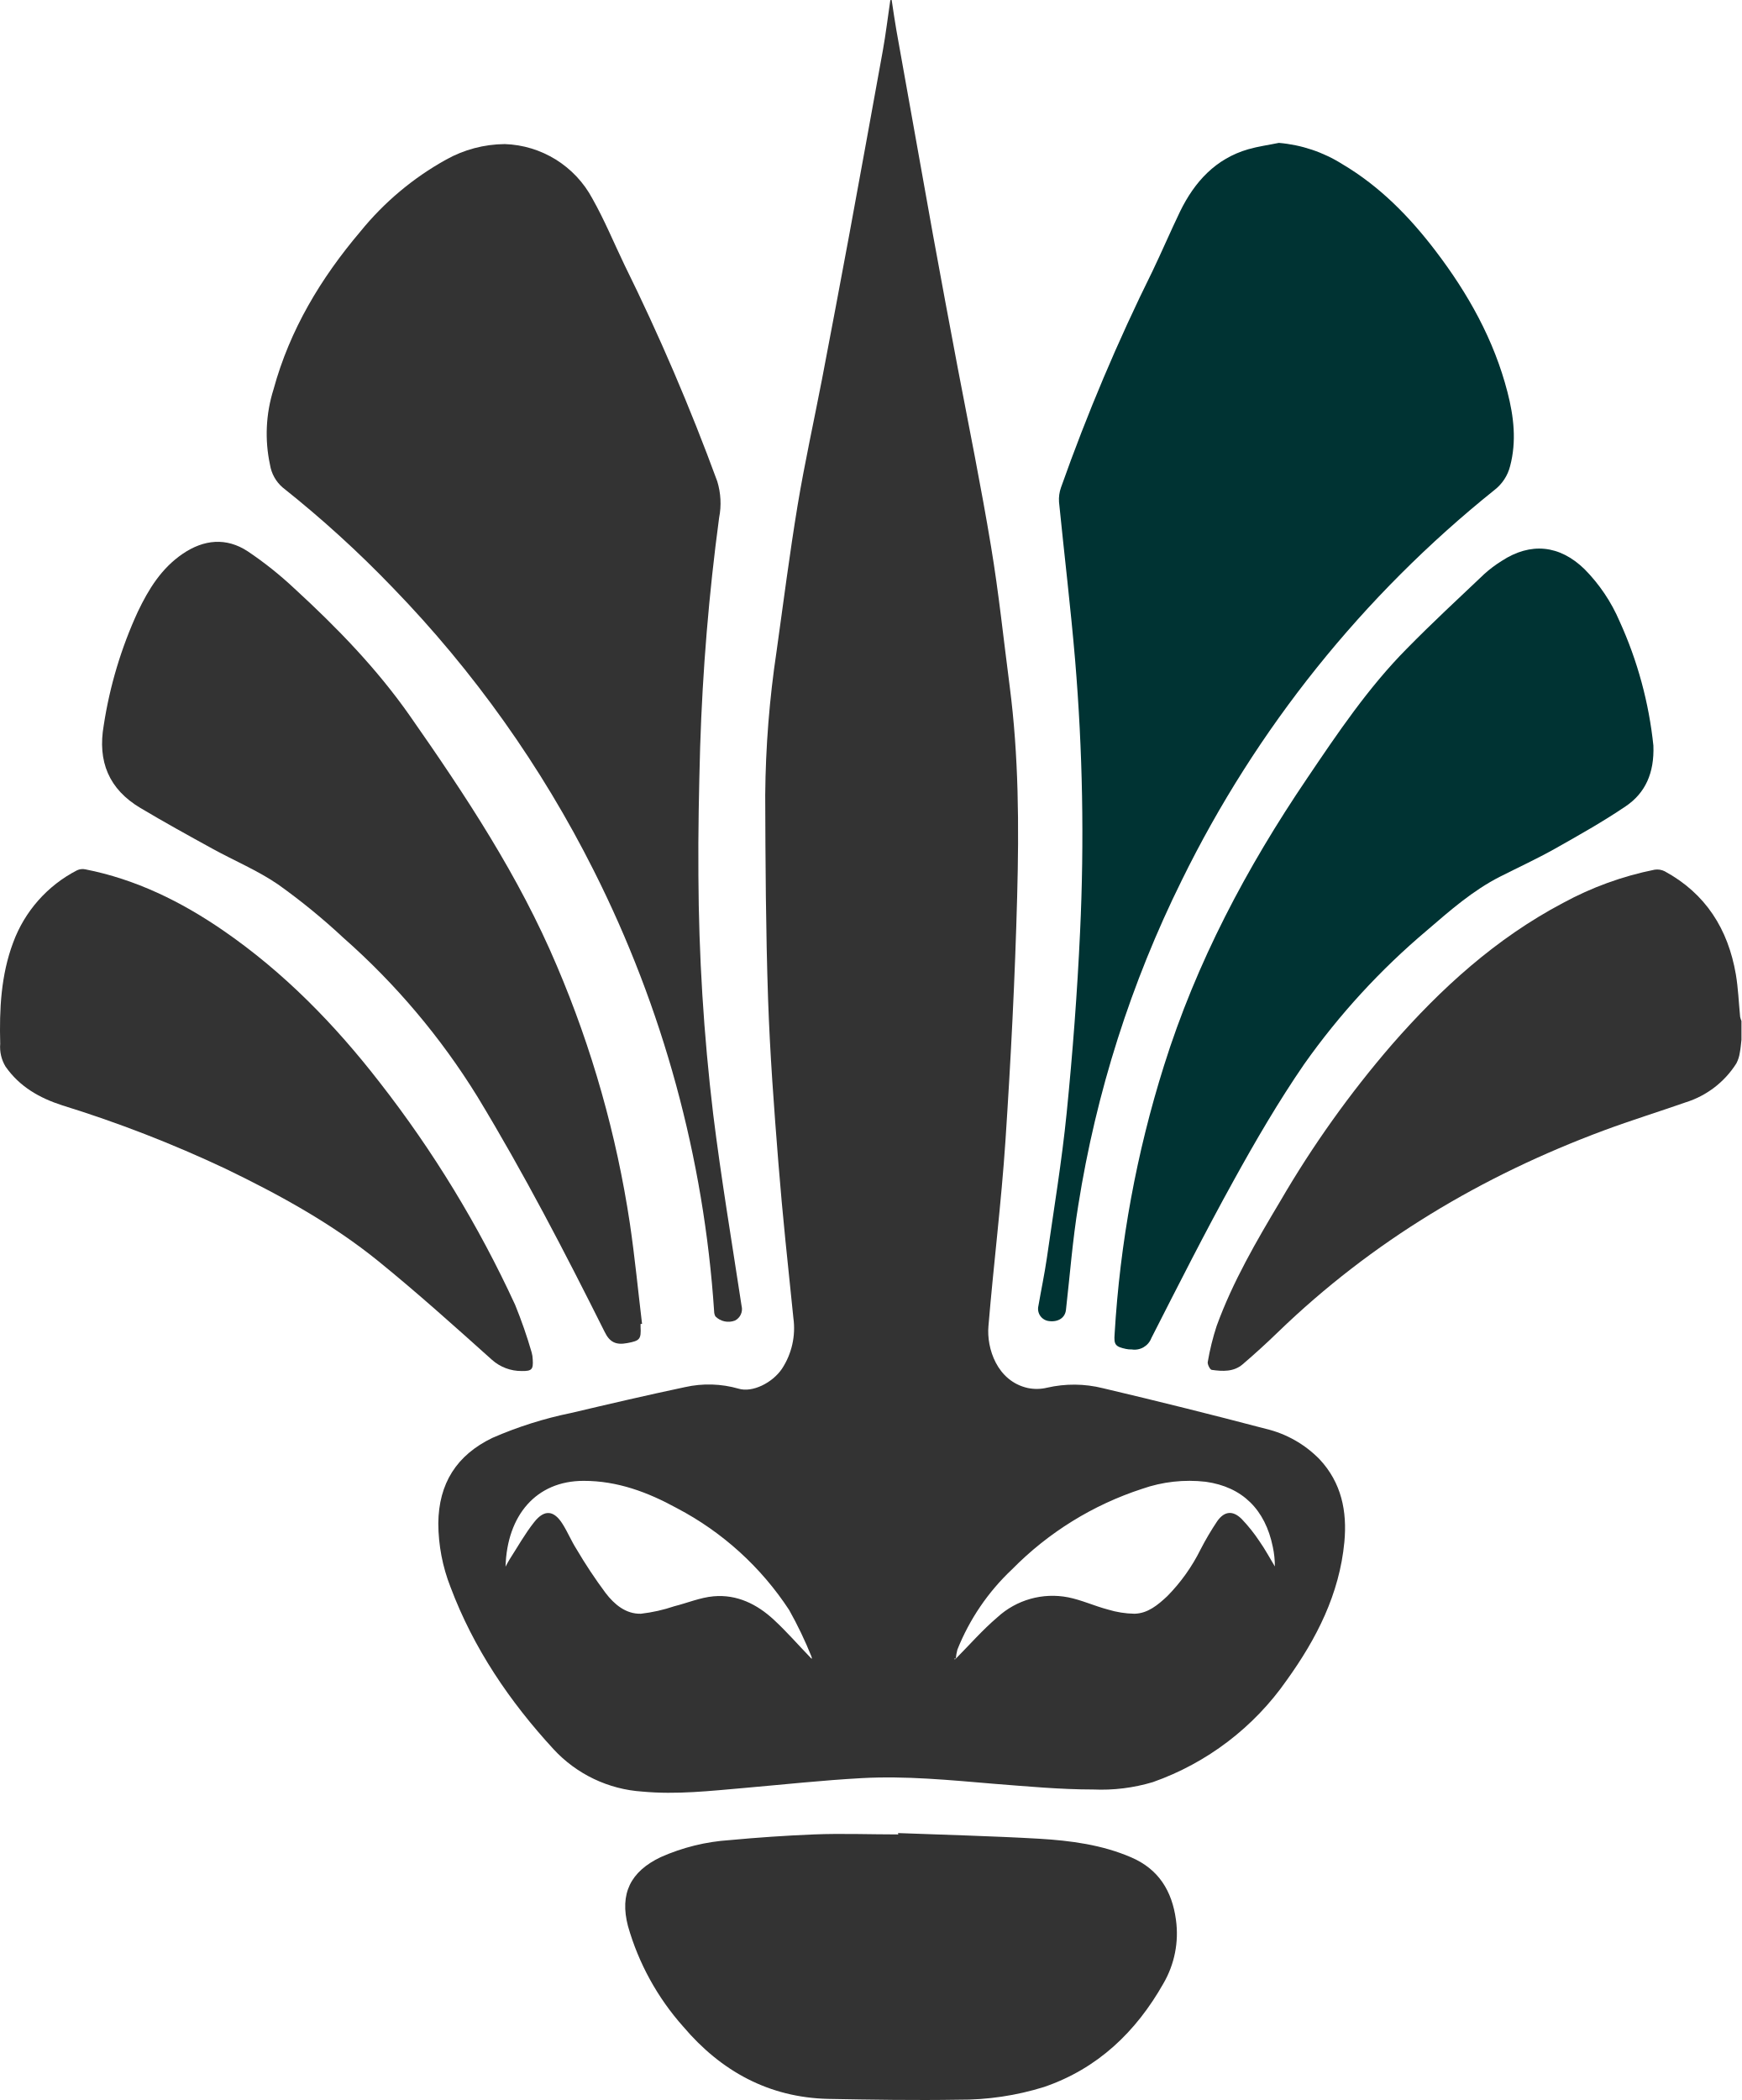
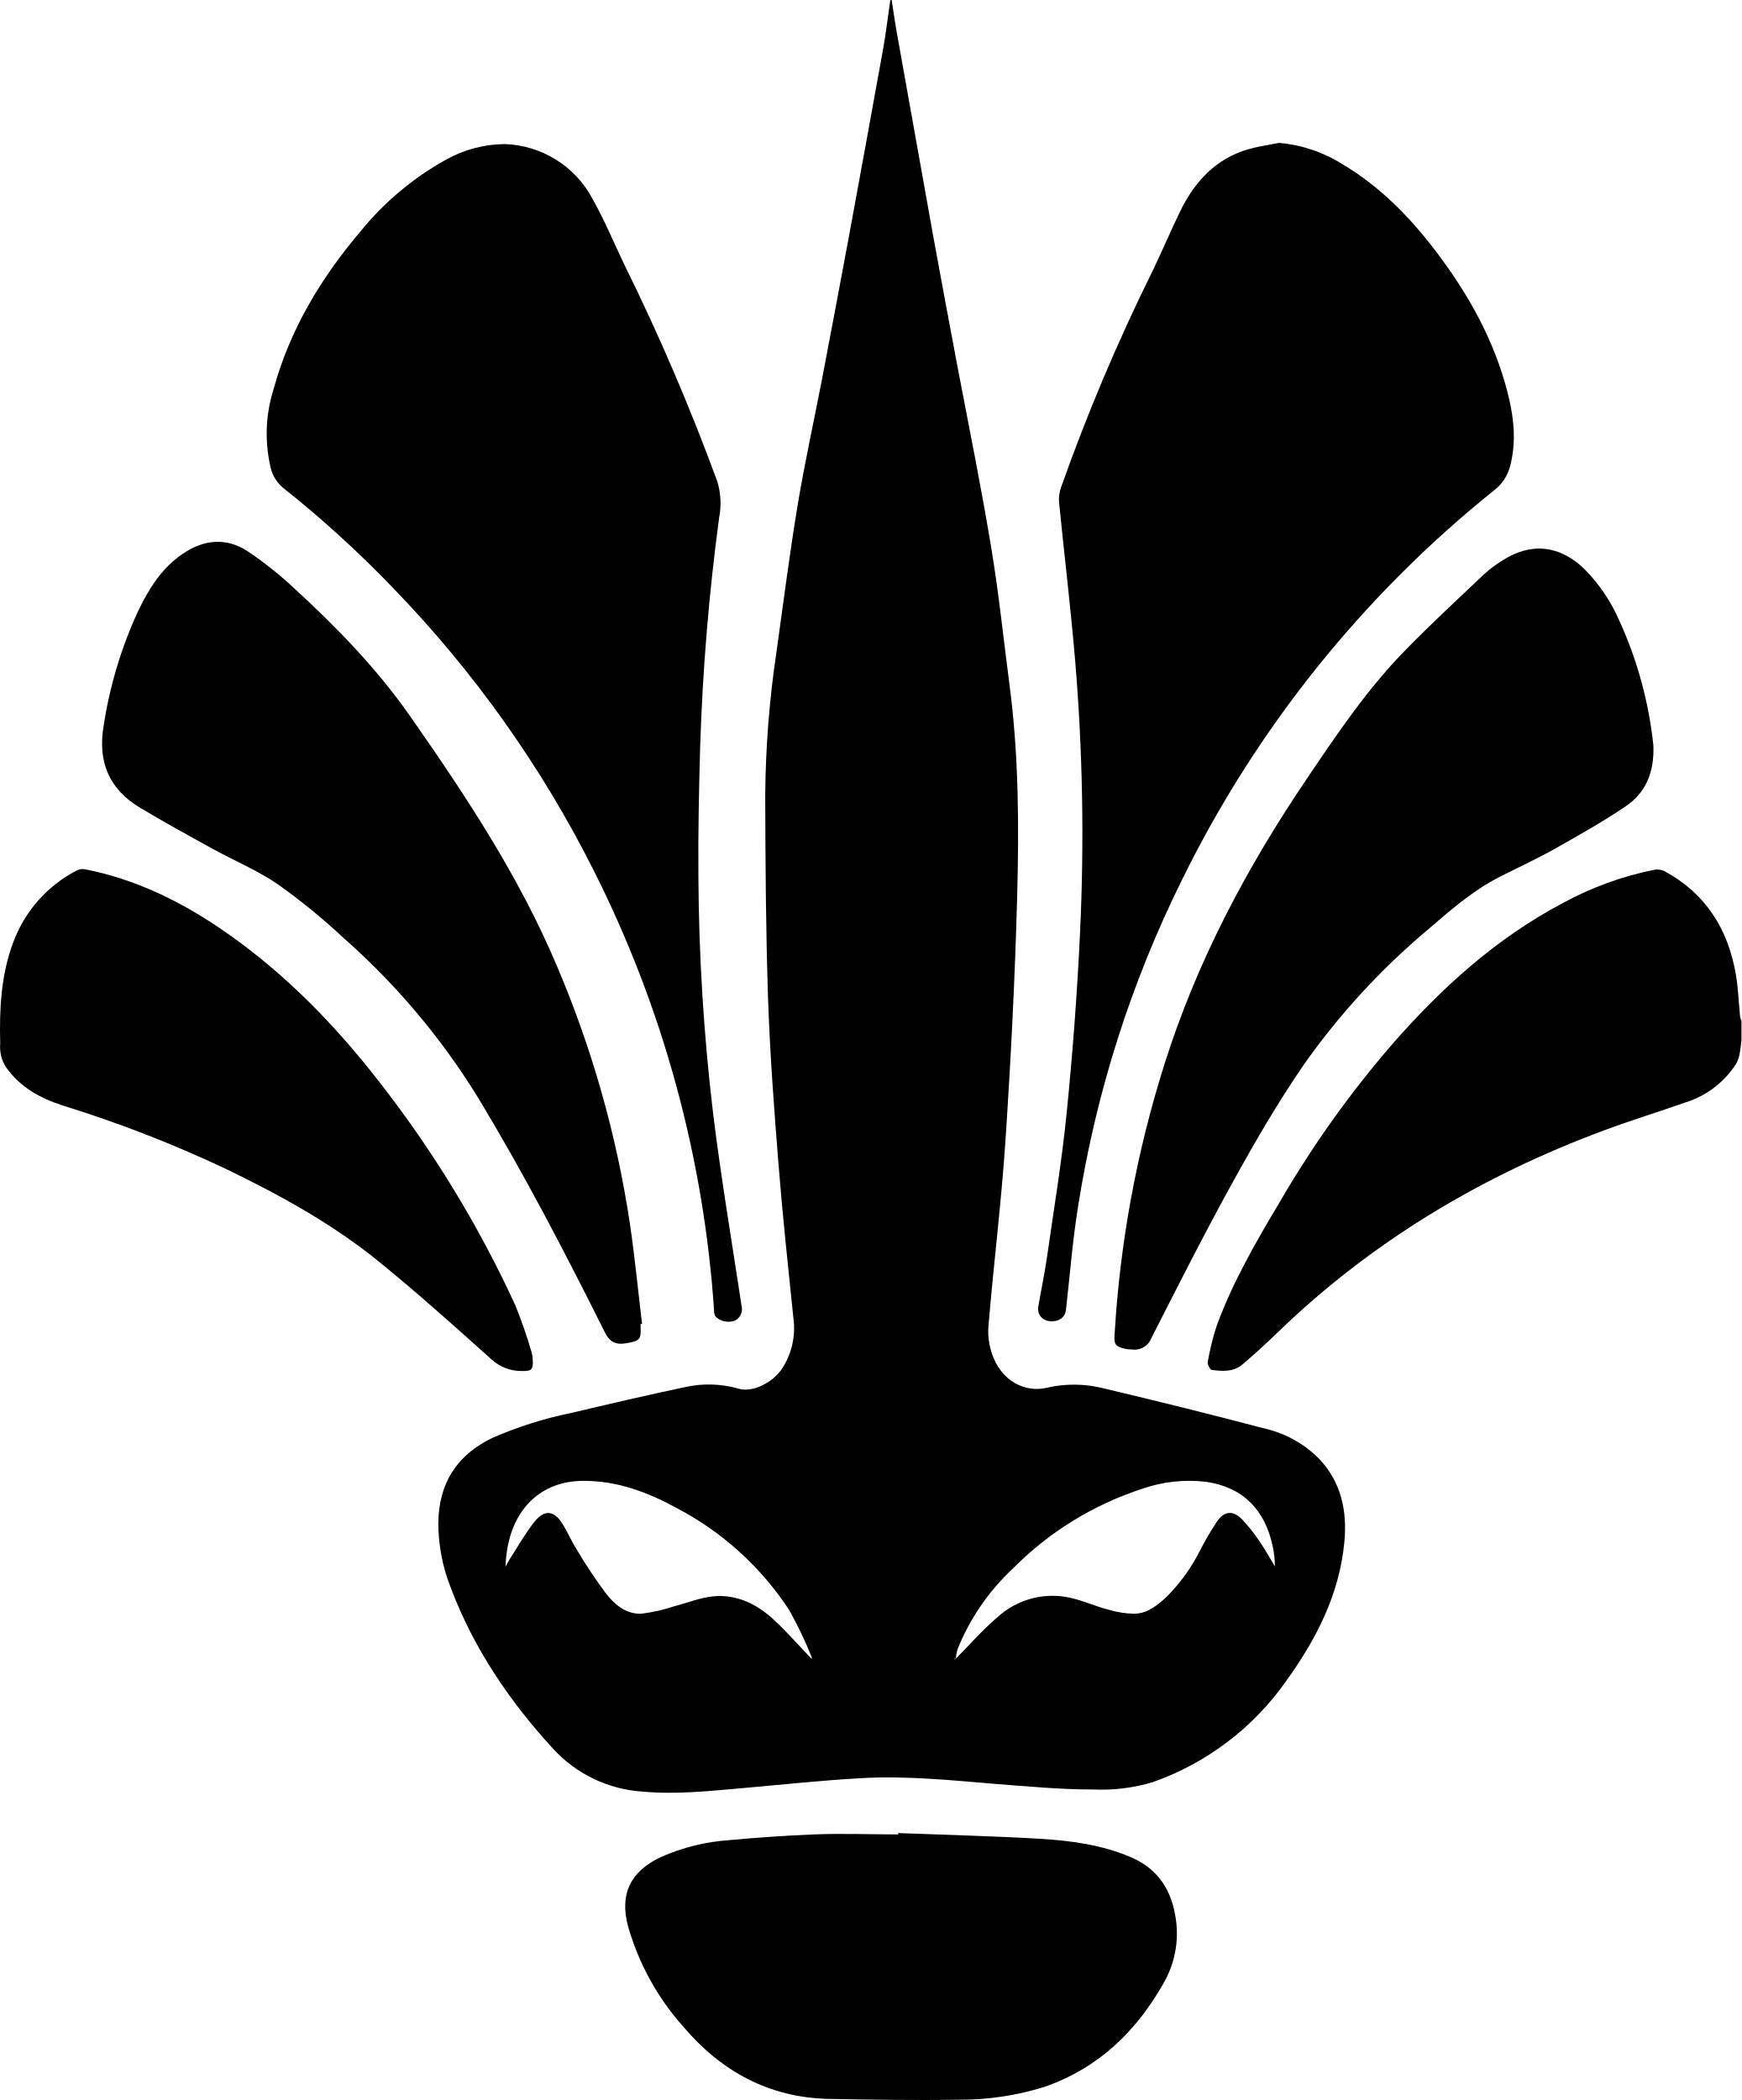
<svg xmlns="http://www.w3.org/2000/svg" width="695.743" height="838.909" viewBox="0 0 695.743 838.909">
  <g id="kyoki-logo" transform="translate(0.007 0.01)">
-     <path id="Path_209" data-name="Path 209" d="M1316.361-700.847c-.2,1.7-.318,3.448-.658,5.127a13.422,13.422,0,0,1-1.361,4.265,37,37,0,0,1-20.282,15.586c-10.822,3.788-21.824,7.191-32.578,11.184-48.844,18.149-92.7,44.284-130.289,80.605q-6.806,6.6-14.065,12.818c-3.584,3.108-8.054,2.881-12.364,2.269-.7,0-1.815-2.269-1.633-3.131a100.014,100.014,0,0,1,3.562-14.429c6.443-17.7,15.881-33.871,25.454-49.91a414.069,414.069,0,0,1,44.443-62.342c19.783-22.687,41.743-42.605,68.468-56.716a130.068,130.068,0,0,1,36.616-13.294,6.648,6.648,0,0,1,4.015.635c16.4,8.916,25.318,23.118,28.426,41.153.953,5.626,1.157,11.343,1.724,17.038a8.883,8.883,0,0,0,.521,1.611Z" transform="translate(-620.625 1116.227)" fill="#333" />
-     <path id="Path_210" data-name="Path 210" d="M1148.749-922c.613,3.97,1.157,7.986,1.86,11.956q7.26,40.835,14.61,81.671c3.221,17.832,6.6,35.641,9.937,53.427,4.537,23.775,9.347,47.46,13.294,71.3,3.085,18.49,5.014,37.183,7.441,55.763,3.63,27.882,3.743,55.922,2.994,83.94-.862,32.51-2.518,65.019-4.673,97.552-1.656,24.774-4.741,49.434-6.806,74.185-.771,8.757,3.4,21.915,15.7,24.683a17.6,17.6,0,0,0,7.69-.113,47.78,47.78,0,0,1,22.369.2q32.623,7.69,65.042,16.221a44.306,44.306,0,0,1,21.507,12.182c8.734,9.347,11.048,20.781,9.891,33.055-1.974,20.758-11.071,38.567-23.05,55.219a109.6,109.6,0,0,1-53.449,40.677,71.738,71.738,0,0,1-23.843,2.949c-13.2,0-26.407-1.248-39.565-2.269-17.627-1.475-35.278-3.244-52.95-2.269-15.654.862-31.262,2.564-46.87,3.925-13.612,1.18-27.042,2.722-40.7,1.452a52.951,52.951,0,0,1-35.549-16.97c-17.582-19.1-31.943-40.291-41.131-64.724a70.327,70.327,0,0,1-4.878-25.477c.159-15.881,7.26-27.224,21.643-34.143a157.009,157.009,0,0,1,31.512-9.959c15.064-3.562,30.15-7.078,45.373-10.3a43.216,43.216,0,0,1,21.507.635c5.422,1.611,13.408-2.269,17.287-8.008a29.493,29.493,0,0,0,4.537-20.236c-2.132-20.667-4.356-41.289-5.989-61.979-1.747-21.87-3.38-43.762-4.129-65.655-.907-27.088-1.043-54.221-1.134-81.331a408.681,408.681,0,0,1,4.537-57.4c2.722-19.465,5.218-39,8.417-58.372,2.813-16.879,6.511-33.6,9.755-50.409q5.468-28.562,10.776-57.125,6.806-37,13.5-74.049c1.2-6.67,2-13.408,2.994-20.146Zm-32.487,662.037.544.545-.136-.908a159.351,159.351,0,0,0-8.871-18.49,120.35,120.35,0,0,0-44.806-40.677c-11.615-6.375-23.775-10.958-37.342-10.935-18.92,0-30.581,13.771-31.171,34.279.7-1.271,1.112-2.133,1.633-2.927,3.221-4.991,6.148-10.254,9.846-14.905,4.083-5.15,7.895-4.7,11.343.839,2.019,3.2,3.494,6.806,5.513,9.959a195.014,195.014,0,0,0,11.661,17.582c3.471,4.537,8.077,8.417,14.089,8.258a64.94,64.94,0,0,0,13.34-2.994c5.241-1.316,10.368-3.494,15.676-3.97,9.324-.839,17.378,3.131,24.093,9.37,5.2,4.81,9.733,10.05,14.588,15.064Zm57.987.7c5.535-5.581,10.753-11.57,16.72-16.652a32.556,32.556,0,0,1,28.29-7.986c5.354,1.066,10.458,3.448,15.881,4.878a38.568,38.568,0,0,0,10.595,1.679c5.354-.114,9.369-3.517,13.113-7.01a72.3,72.3,0,0,0,13.34-18.739,114.867,114.867,0,0,1,6.6-11.184c2.859-4.106,6.284-4.424,9.8-.907a63.91,63.91,0,0,1,7.1,8.893c2.269,3.221,4.106,6.693,6.148,10.05a36.713,36.713,0,0,0-.817-7.8c-3.04-14.95-12.183-23.98-26.793-26.021a57.15,57.15,0,0,0-25.454,2.836,128.835,128.835,0,0,0-51.929,32.147A89.52,89.52,0,0,0,1175-263a20.638,20.638,0,0,0-.636,3.788l-.295-.34-.2.272Z" transform="translate(-792.516 921.99)" fill="#333" />
-     <path id="Path_211" data-name="Path 211" d="M1169.432-896.84a56.511,56.511,0,0,1,25.432,8.53c14.9,8.825,26.792,20.985,37.183,34.62,13,17.06,23.367,35.527,28.744,56.467,2.518,9.755,3.653,19.6,1.043,29.492a17.419,17.419,0,0,1-6.193,9.505,459.1,459.1,0,0,0-124.98,155.947A451.777,451.777,0,0,0,1089.3-472.421c-2.269,13.861-3.335,27.882-4.923,41.834-.363,3.063-3.017,4.855-6.67,4.424a4.923,4.923,0,0,1-3.552-2.038,4.922,4.922,0,0,1-.781-4.019c1.089-6.33,2.427-12.637,3.358-18.989,2.768-19.374,5.989-38.68,7.94-58.146,2.405-24.048,4.242-48.209,5.354-72.347a831.414,831.414,0,0,0-1.974-108.419c-1.792-21.121-4.333-42.174-6.443-63.273a14.424,14.424,0,0,1,.794-5.785,784.942,784.942,0,0,1,36.548-86.413c3.789-7.895,7.191-15.88,11.048-23.889,5.785-11.82,14.156-21.03,27.224-24.819C1161.173-895.433,1165.37-896,1169.432-896.84Z" transform="translate(-658.522 953.909)" fill="#033" />
-     <path id="Path_212" data-name="Path 212" d="M1032.457-896.63a41.245,41.245,0,0,1,35.1,21.847c4.787,8.484,8.53,17.559,12.75,26.361a878.609,878.609,0,0,1,37.093,86.5,29.787,29.787,0,0,1,.749,14.565,902.15,902.15,0,0,0-7.577,91.517c-.477,17.128-.839,34.279-.7,51.408a834.038,834.038,0,0,0,5.9,95.283c3.176,25.613,7.464,51.09,11.343,76.612a5.127,5.127,0,0,1-2.654,5.9,7.328,7.328,0,0,1-7.781-1.656,4.243,4.243,0,0,1-.522-2.019,459.223,459.223,0,0,0-48.073-176.07A457.237,457.237,0,0,0,987.788-719.4a443.606,443.606,0,0,0-44.035-40.064,15.134,15.134,0,0,1-5.036-9.075,58.85,58.85,0,0,1,1.407-30.083c6.488-23.775,18.852-44.375,34.665-63.023a117.476,117.476,0,0,1,34.3-28.789,48.89,48.89,0,0,1,23.367-6.193Z" transform="translate(-830.856 954.175)" fill="#333" />
-     <path id="Path_213" data-name="Path 213" d="M1123.55-514.145v1.089c.25,4.991-.25,5.626-5.309,6.556-4.537.862-7.056-.34-9.075-4.537-15.881-31.761-32.283-63.386-50.75-93.831a281.842,281.842,0,0,0-53.585-63.522,256.11,256.11,0,0,0-26.067-21.3c-8.167-5.6-17.491-9.483-26.2-14.27-9.665-5.309-19.329-10.64-28.812-16.289-12.614-7.486-17.2-18.6-14.678-33.031a170.145,170.145,0,0,1,13.612-45.373c4.333-9.075,9.46-17.378,17.922-23.14s17.423-6.624,26-1a146.781,146.781,0,0,1,18.648,14.86c16.947,15.54,32.941,32.01,46.145,50.886,22.21,31.761,43.535,63.931,58.69,99.821a422.948,422.948,0,0,1,29.175,102.883c1.974,13.34,3.267,26.793,4.878,40.178Z" transform="translate(-867.637 1043.025)" fill="#333" />
-     <path id="Path_214" data-name="Path 214" d="M1302.013-746.679c.408,10.89-3.2,18.921-11.071,24.229-9.074,6.148-18.762,11.593-28.381,17.015-7.1,3.97-14.519,7.4-21.779,11.071-10.958,5.558-20.078,13.612-29.266,21.507a284.777,284.777,0,0,0-49,53.381c-10.231,14.883-19.4,30.582-28.131,46.417-11.479,20.735-22.187,41.925-32.941,63.046a7.192,7.192,0,0,1-7.873,4.537,8.794,8.794,0,0,1-2.268-.2c-4.22-.907-4.878-1.679-4.537-5.967A443.817,443.817,0,0,1,1106.478-618.8c12.954-41.312,32.963-79.062,57.17-114.793,12.251-18.149,24.479-36.3,39.883-51.861,10.028-10.209,20.554-19.964,30.944-29.81a49.114,49.114,0,0,1,6.942-5.218c11.593-7.555,23.117-6.375,33.077,3.29a67.213,67.213,0,0,1,14.021,20.849,159.719,159.719,0,0,1,13.5,49.661Z" transform="translate(-641.463 1044.542)" fill="#033" />
-     <path id="Path_215" data-name="Path 215" d="M1109.536-599.22c18.83.726,37.682,1.18,56.512,2.269,12.478.749,24.955,2.4,36.571,7.4,11.048,4.719,16.38,13.476,17.945,24.955a39.68,39.68,0,0,1-4.991,25.432c-10.98,19.4-26.293,34.03-47.641,41.357a112.046,112.046,0,0,1-34.3,5.1c-17.287.295-34.62,0-51.929-.318-23.775-.544-42.878-11.071-57.987-28.88a102.658,102.658,0,0,1-22.074-40.155c-3.38-12.909.975-21.779,13.067-27.541a80.72,80.72,0,0,1,27.564-6.806c11.162-1.044,22.392-1.815,33.621-2.269s22.482,0,33.735,0Z" transform="translate(-750.763 1331.485)" fill="#333" />
-     <path id="Path_216" data-name="Path 216" d="M1098.893-568.447a17.626,17.626,0,0,1-11.979-4.537c-14.86-13.317-29.7-26.657-45.169-39.225-18.648-15.132-39.611-26.611-61.253-37.07a498.3,498.3,0,0,0-65.178-25.3c-9.075-2.927-17.038-7.419-22.687-15.518a15.134,15.134,0,0,1-2.11-9.075c-.363-13.748.272-27.36,5.173-40.45a53.063,53.063,0,0,1,25.522-28.857,5.262,5.262,0,0,1,3.29-.386c20.168,3.97,38.181,12.818,54.969,24.343,24.3,16.7,44.647,37.546,62.637,60.755a450.857,450.857,0,0,1,54.13,88.886,192.138,192.138,0,0,1,6.579,18.921,11.58,11.58,0,0,1,.454,2.949C1103.521-569.059,1102.886-568.4,1098.893-568.447Z" transform="translate(-890.44 1116.134)" fill="#333" />
+     <path id="Path_209" data-name="Path 209" d="M1316.361-700.847c-.2,1.7-.318,3.448-.658,5.127a13.422,13.422,0,0,1-1.361,4.265,37,37,0,0,1-20.282,15.586c-10.822,3.788-21.824,7.191-32.578,11.184-48.844,18.149-92.7,44.284-130.289,80.605q-6.806,6.6-14.065,12.818c-3.584,3.108-8.054,2.881-12.364,2.269-.7,0-1.815-2.269-1.633-3.131a100.014,100.014,0,0,1,3.562-14.429c6.443-17.7,15.881-33.871,25.454-49.91a414.069,414.069,0,0,1,44.443-62.342c19.783-22.687,41.743-42.605,68.468-56.716a130.068,130.068,0,0,1,36.616-13.294,6.648,6.648,0,0,1,4.015.635c16.4,8.916,25.318,23.118,28.426,41.153.953,5.626,1.157,11.343,1.724,17.038a8.883,8.883,0,0,0,.521,1.611Z" transform="translate(-620.625 1116.227)" />
+     <path id="Path_210" data-name="Path 210" d="M1148.749-922c.613,3.97,1.157,7.986,1.86,11.956q7.26,40.835,14.61,81.671c3.221,17.832,6.6,35.641,9.937,53.427,4.537,23.775,9.347,47.46,13.294,71.3,3.085,18.49,5.014,37.183,7.441,55.763,3.63,27.882,3.743,55.922,2.994,83.94-.862,32.51-2.518,65.019-4.673,97.552-1.656,24.774-4.741,49.434-6.806,74.185-.771,8.757,3.4,21.915,15.7,24.683a17.6,17.6,0,0,0,7.69-.113,47.78,47.78,0,0,1,22.369.2q32.623,7.69,65.042,16.221a44.306,44.306,0,0,1,21.507,12.182c8.734,9.347,11.048,20.781,9.891,33.055-1.974,20.758-11.071,38.567-23.05,55.219a109.6,109.6,0,0,1-53.449,40.677,71.738,71.738,0,0,1-23.843,2.949c-13.2,0-26.407-1.248-39.565-2.269-17.627-1.475-35.278-3.244-52.95-2.269-15.654.862-31.262,2.564-46.87,3.925-13.612,1.18-27.042,2.722-40.7,1.452a52.951,52.951,0,0,1-35.549-16.97c-17.582-19.1-31.943-40.291-41.131-64.724a70.327,70.327,0,0,1-4.878-25.477c.159-15.881,7.26-27.224,21.643-34.143a157.009,157.009,0,0,1,31.512-9.959c15.064-3.562,30.15-7.078,45.373-10.3a43.216,43.216,0,0,1,21.507.635c5.422,1.611,13.408-2.269,17.287-8.008a29.493,29.493,0,0,0,4.537-20.236c-2.132-20.667-4.356-41.289-5.989-61.979-1.747-21.87-3.38-43.762-4.129-65.655-.907-27.088-1.043-54.221-1.134-81.331a408.681,408.681,0,0,1,4.537-57.4c2.722-19.465,5.218-39,8.417-58.372,2.813-16.879,6.511-33.6,9.755-50.409q5.468-28.562,10.776-57.125,6.806-37,13.5-74.049c1.2-6.67,2-13.408,2.994-20.146Zm-32.487,662.037.544.545-.136-.908a159.351,159.351,0,0,0-8.871-18.49,120.35,120.35,0,0,0-44.806-40.677c-11.615-6.375-23.775-10.958-37.342-10.935-18.92,0-30.581,13.771-31.171,34.279.7-1.271,1.112-2.133,1.633-2.927,3.221-4.991,6.148-10.254,9.846-14.905,4.083-5.15,7.895-4.7,11.343.839,2.019,3.2,3.494,6.806,5.513,9.959a195.014,195.014,0,0,0,11.661,17.582c3.471,4.537,8.077,8.417,14.089,8.258a64.94,64.94,0,0,0,13.34-2.994c5.241-1.316,10.368-3.494,15.676-3.97,9.324-.839,17.378,3.131,24.093,9.37,5.2,4.81,9.733,10.05,14.588,15.064Zm57.987.7c5.535-5.581,10.753-11.57,16.72-16.652a32.556,32.556,0,0,1,28.29-7.986c5.354,1.066,10.458,3.448,15.881,4.878a38.568,38.568,0,0,0,10.595,1.679c5.354-.114,9.369-3.517,13.113-7.01a72.3,72.3,0,0,0,13.34-18.739,114.867,114.867,0,0,1,6.6-11.184c2.859-4.106,6.284-4.424,9.8-.907a63.91,63.91,0,0,1,7.1,8.893c2.269,3.221,4.106,6.693,6.148,10.05a36.713,36.713,0,0,0-.817-7.8c-3.04-14.95-12.183-23.98-26.793-26.021a57.15,57.15,0,0,0-25.454,2.836,128.835,128.835,0,0,0-51.929,32.147A89.52,89.52,0,0,0,1175-263a20.638,20.638,0,0,0-.636,3.788l-.295-.34-.2.272Z" transform="translate(-792.516 921.99)" />
+     <path id="Path_211" data-name="Path 211" d="M1169.432-896.84a56.511,56.511,0,0,1,25.432,8.53c14.9,8.825,26.792,20.985,37.183,34.62,13,17.06,23.367,35.527,28.744,56.467,2.518,9.755,3.653,19.6,1.043,29.492a17.419,17.419,0,0,1-6.193,9.505,459.1,459.1,0,0,0-124.98,155.947A451.777,451.777,0,0,0,1089.3-472.421c-2.269,13.861-3.335,27.882-4.923,41.834-.363,3.063-3.017,4.855-6.67,4.424a4.923,4.923,0,0,1-3.552-2.038,4.922,4.922,0,0,1-.781-4.019c1.089-6.33,2.427-12.637,3.358-18.989,2.768-19.374,5.989-38.68,7.94-58.146,2.405-24.048,4.242-48.209,5.354-72.347a831.414,831.414,0,0,0-1.974-108.419c-1.792-21.121-4.333-42.174-6.443-63.273a14.424,14.424,0,0,1,.794-5.785,784.942,784.942,0,0,1,36.548-86.413c3.789-7.895,7.191-15.88,11.048-23.889,5.785-11.82,14.156-21.03,27.224-24.819C1161.173-895.433,1165.37-896,1169.432-896.84Z" transform="translate(-658.522 953.909)" />
+     <path id="Path_212" data-name="Path 212" d="M1032.457-896.63a41.245,41.245,0,0,1,35.1,21.847c4.787,8.484,8.53,17.559,12.75,26.361a878.609,878.609,0,0,1,37.093,86.5,29.787,29.787,0,0,1,.749,14.565,902.15,902.15,0,0,0-7.577,91.517c-.477,17.128-.839,34.279-.7,51.408a834.038,834.038,0,0,0,5.9,95.283c3.176,25.613,7.464,51.09,11.343,76.612a5.127,5.127,0,0,1-2.654,5.9,7.328,7.328,0,0,1-7.781-1.656,4.243,4.243,0,0,1-.522-2.019,459.223,459.223,0,0,0-48.073-176.07A457.237,457.237,0,0,0,987.788-719.4a443.606,443.606,0,0,0-44.035-40.064,15.134,15.134,0,0,1-5.036-9.075,58.85,58.85,0,0,1,1.407-30.083c6.488-23.775,18.852-44.375,34.665-63.023a117.476,117.476,0,0,1,34.3-28.789,48.89,48.89,0,0,1,23.367-6.193Z" transform="translate(-830.856 954.175)" />
+     <path id="Path_213" data-name="Path 213" d="M1123.55-514.145v1.089c.25,4.991-.25,5.626-5.309,6.556-4.537.862-7.056-.34-9.075-4.537-15.881-31.761-32.283-63.386-50.75-93.831a281.842,281.842,0,0,0-53.585-63.522,256.11,256.11,0,0,0-26.067-21.3c-8.167-5.6-17.491-9.483-26.2-14.27-9.665-5.309-19.329-10.64-28.812-16.289-12.614-7.486-17.2-18.6-14.678-33.031a170.145,170.145,0,0,1,13.612-45.373c4.333-9.075,9.46-17.378,17.922-23.14s17.423-6.624,26-1a146.781,146.781,0,0,1,18.648,14.86c16.947,15.54,32.941,32.01,46.145,50.886,22.21,31.761,43.535,63.931,58.69,99.821a422.948,422.948,0,0,1,29.175,102.883c1.974,13.34,3.267,26.793,4.878,40.178Z" transform="translate(-867.637 1043.025)" />
+     <path id="Path_214" data-name="Path 214" d="M1302.013-746.679c.408,10.89-3.2,18.921-11.071,24.229-9.074,6.148-18.762,11.593-28.381,17.015-7.1,3.97-14.519,7.4-21.779,11.071-10.958,5.558-20.078,13.612-29.266,21.507a284.777,284.777,0,0,0-49,53.381c-10.231,14.883-19.4,30.582-28.131,46.417-11.479,20.735-22.187,41.925-32.941,63.046a7.192,7.192,0,0,1-7.873,4.537,8.794,8.794,0,0,1-2.268-.2c-4.22-.907-4.878-1.679-4.537-5.967A443.817,443.817,0,0,1,1106.478-618.8c12.954-41.312,32.963-79.062,57.17-114.793,12.251-18.149,24.479-36.3,39.883-51.861,10.028-10.209,20.554-19.964,30.944-29.81a49.114,49.114,0,0,1,6.942-5.218c11.593-7.555,23.117-6.375,33.077,3.29a67.213,67.213,0,0,1,14.021,20.849,159.719,159.719,0,0,1,13.5,49.661Z" transform="translate(-641.463 1044.542)" />
+     <path id="Path_215" data-name="Path 215" d="M1109.536-599.22c18.83.726,37.682,1.18,56.512,2.269,12.478.749,24.955,2.4,36.571,7.4,11.048,4.719,16.38,13.476,17.945,24.955a39.68,39.68,0,0,1-4.991,25.432c-10.98,19.4-26.293,34.03-47.641,41.357a112.046,112.046,0,0,1-34.3,5.1c-17.287.295-34.62,0-51.929-.318-23.775-.544-42.878-11.071-57.987-28.88a102.658,102.658,0,0,1-22.074-40.155c-3.38-12.909.975-21.779,13.067-27.541a80.72,80.72,0,0,1,27.564-6.806c11.162-1.044,22.392-1.815,33.621-2.269s22.482,0,33.735,0Z" transform="translate(-750.763 1331.485)" />
+     <path id="Path_216" data-name="Path 216" d="M1098.893-568.447a17.626,17.626,0,0,1-11.979-4.537c-14.86-13.317-29.7-26.657-45.169-39.225-18.648-15.132-39.611-26.611-61.253-37.07a498.3,498.3,0,0,0-65.178-25.3c-9.075-2.927-17.038-7.419-22.687-15.518a15.134,15.134,0,0,1-2.11-9.075c-.363-13.748.272-27.36,5.173-40.45a53.063,53.063,0,0,1,25.522-28.857,5.262,5.262,0,0,1,3.29-.386c20.168,3.97,38.181,12.818,54.969,24.343,24.3,16.7,44.647,37.546,62.637,60.755a450.857,450.857,0,0,1,54.13,88.886,192.138,192.138,0,0,1,6.579,18.921,11.58,11.58,0,0,1,.454,2.949C1103.521-569.059,1102.886-568.4,1098.893-568.447Z" transform="translate(-890.44 1116.134)" />
    <path id="Path_217" data-name="Path 217" d="M1033.548-630.3l.136.908-.544-.545Z" transform="translate(-709.394 1292.055)" fill="#fefdfd" />
    <path id="Path_218" data-name="Path 218" d="M1058.979-629.678h-.5l.2-.272.295.34Z" transform="translate(-677.246 1292.499)" fill="#fefdfd" />
  </g>
</svg>
